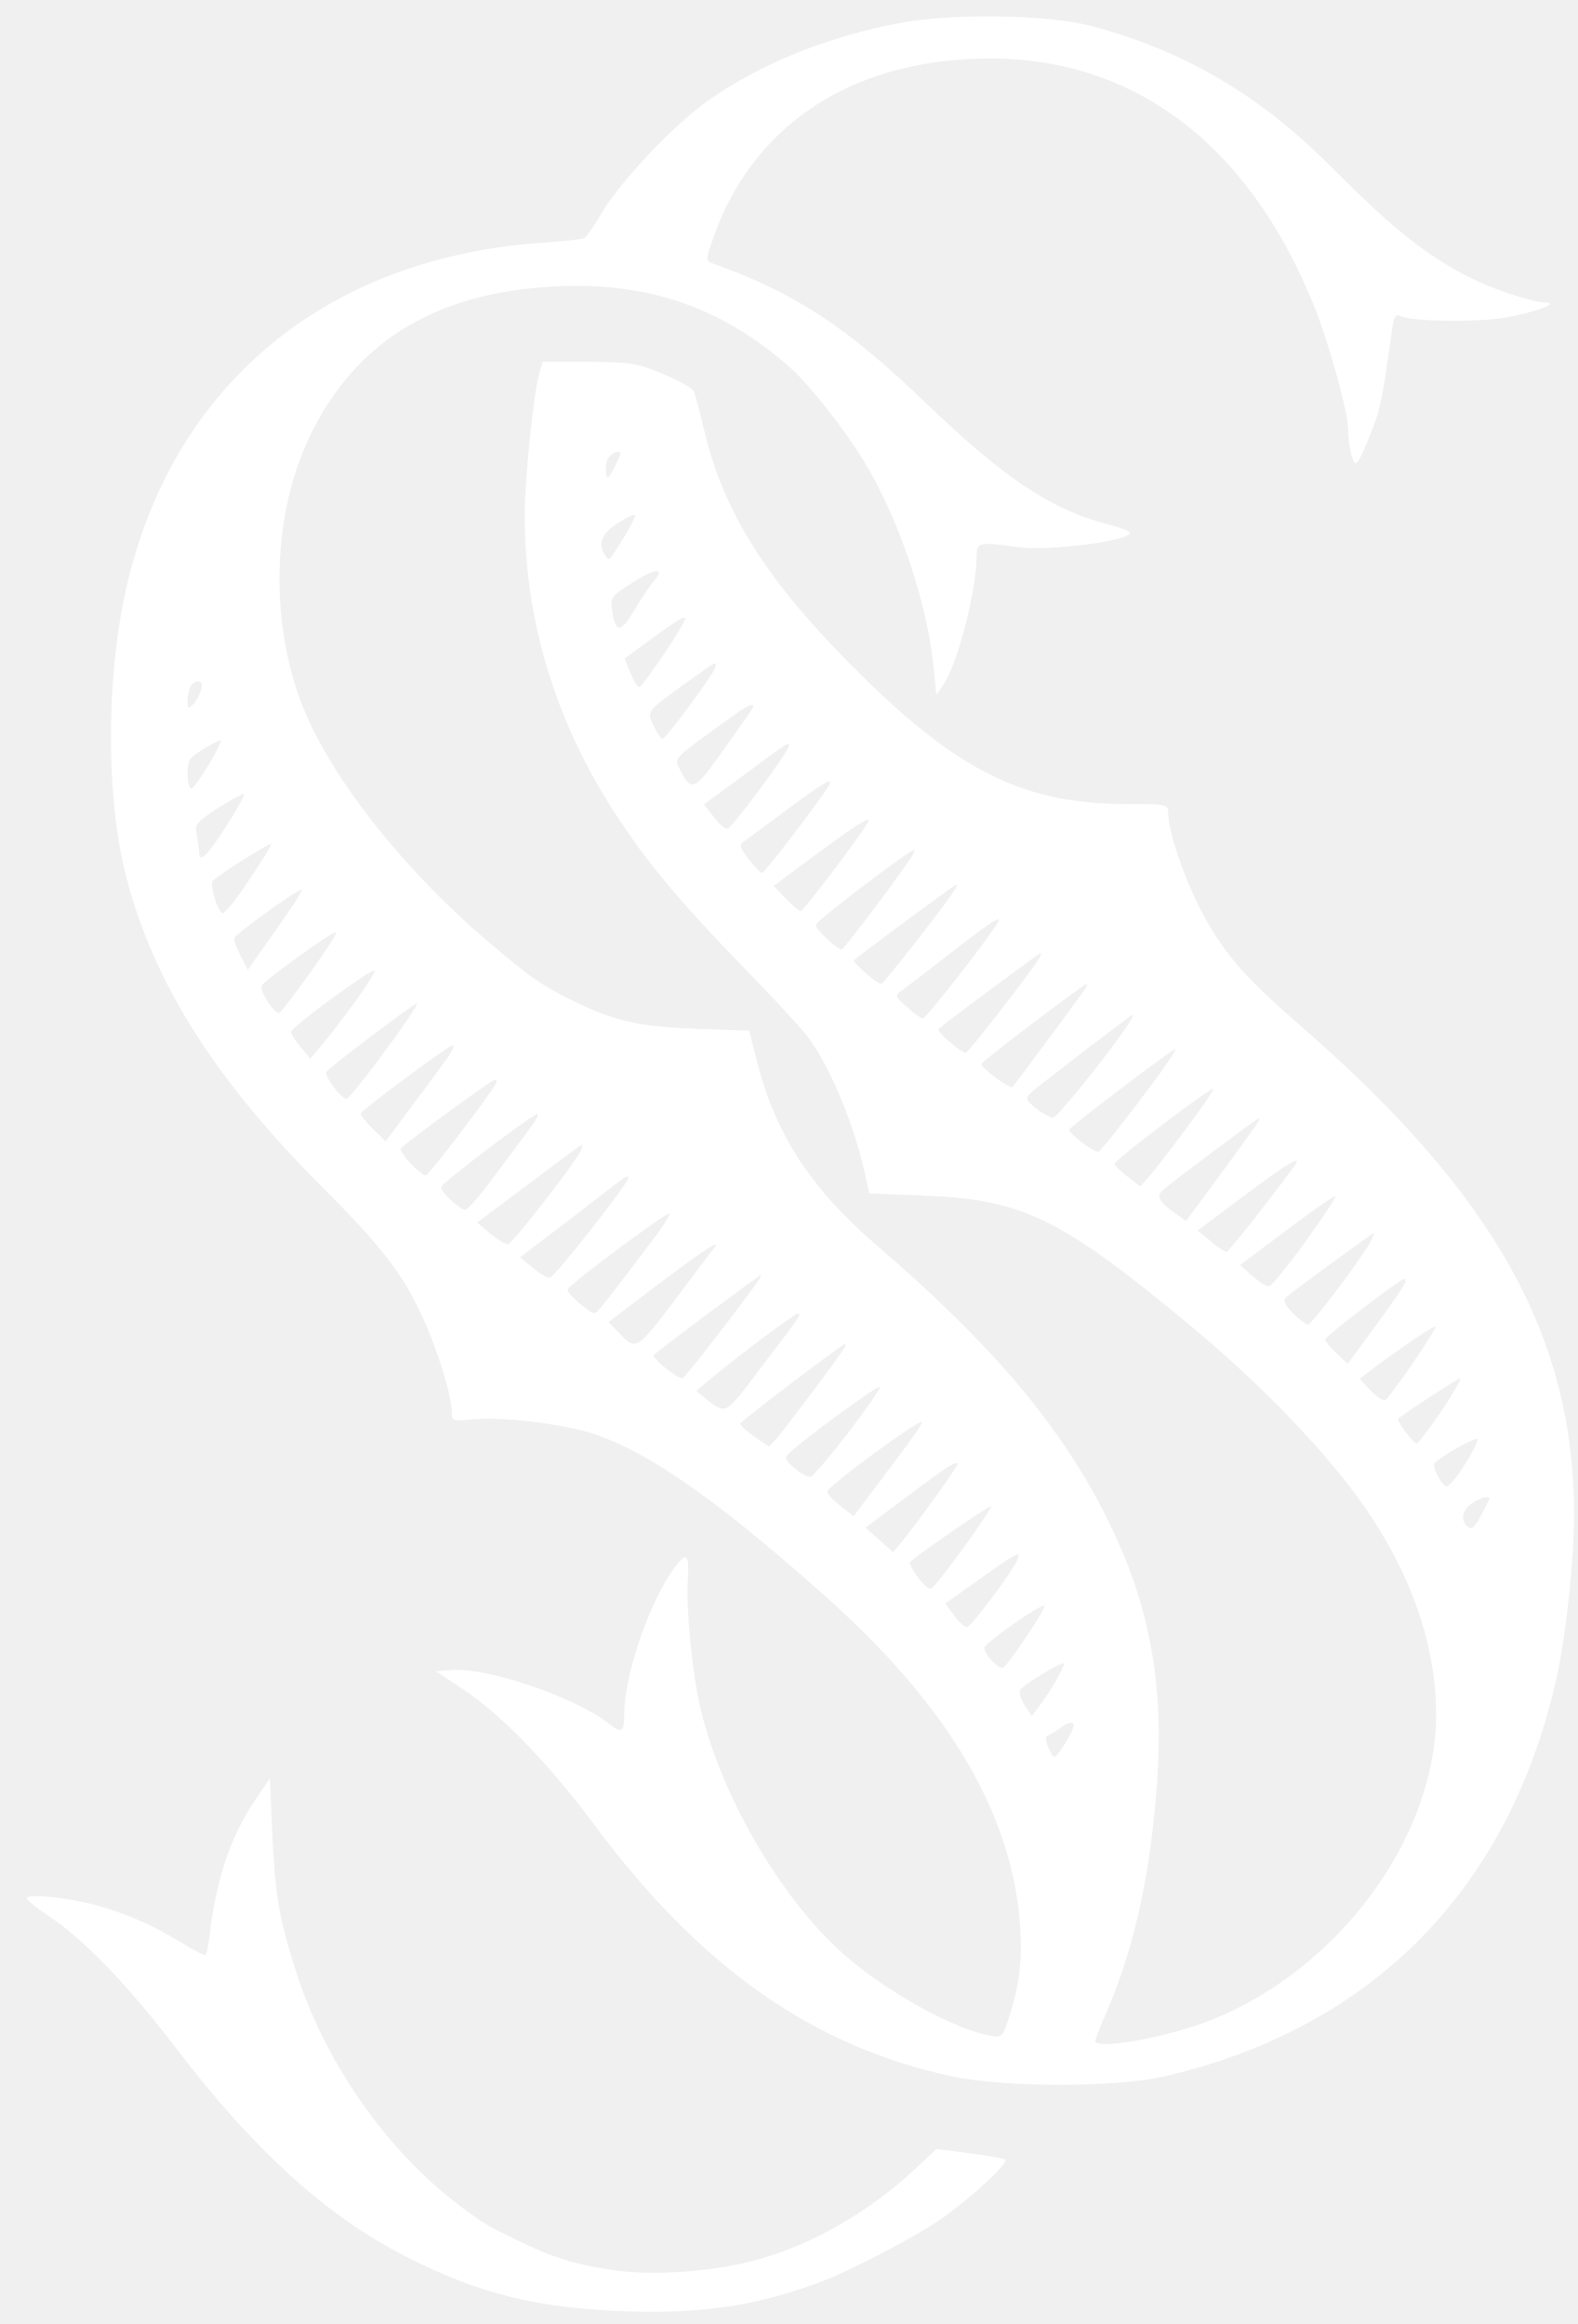
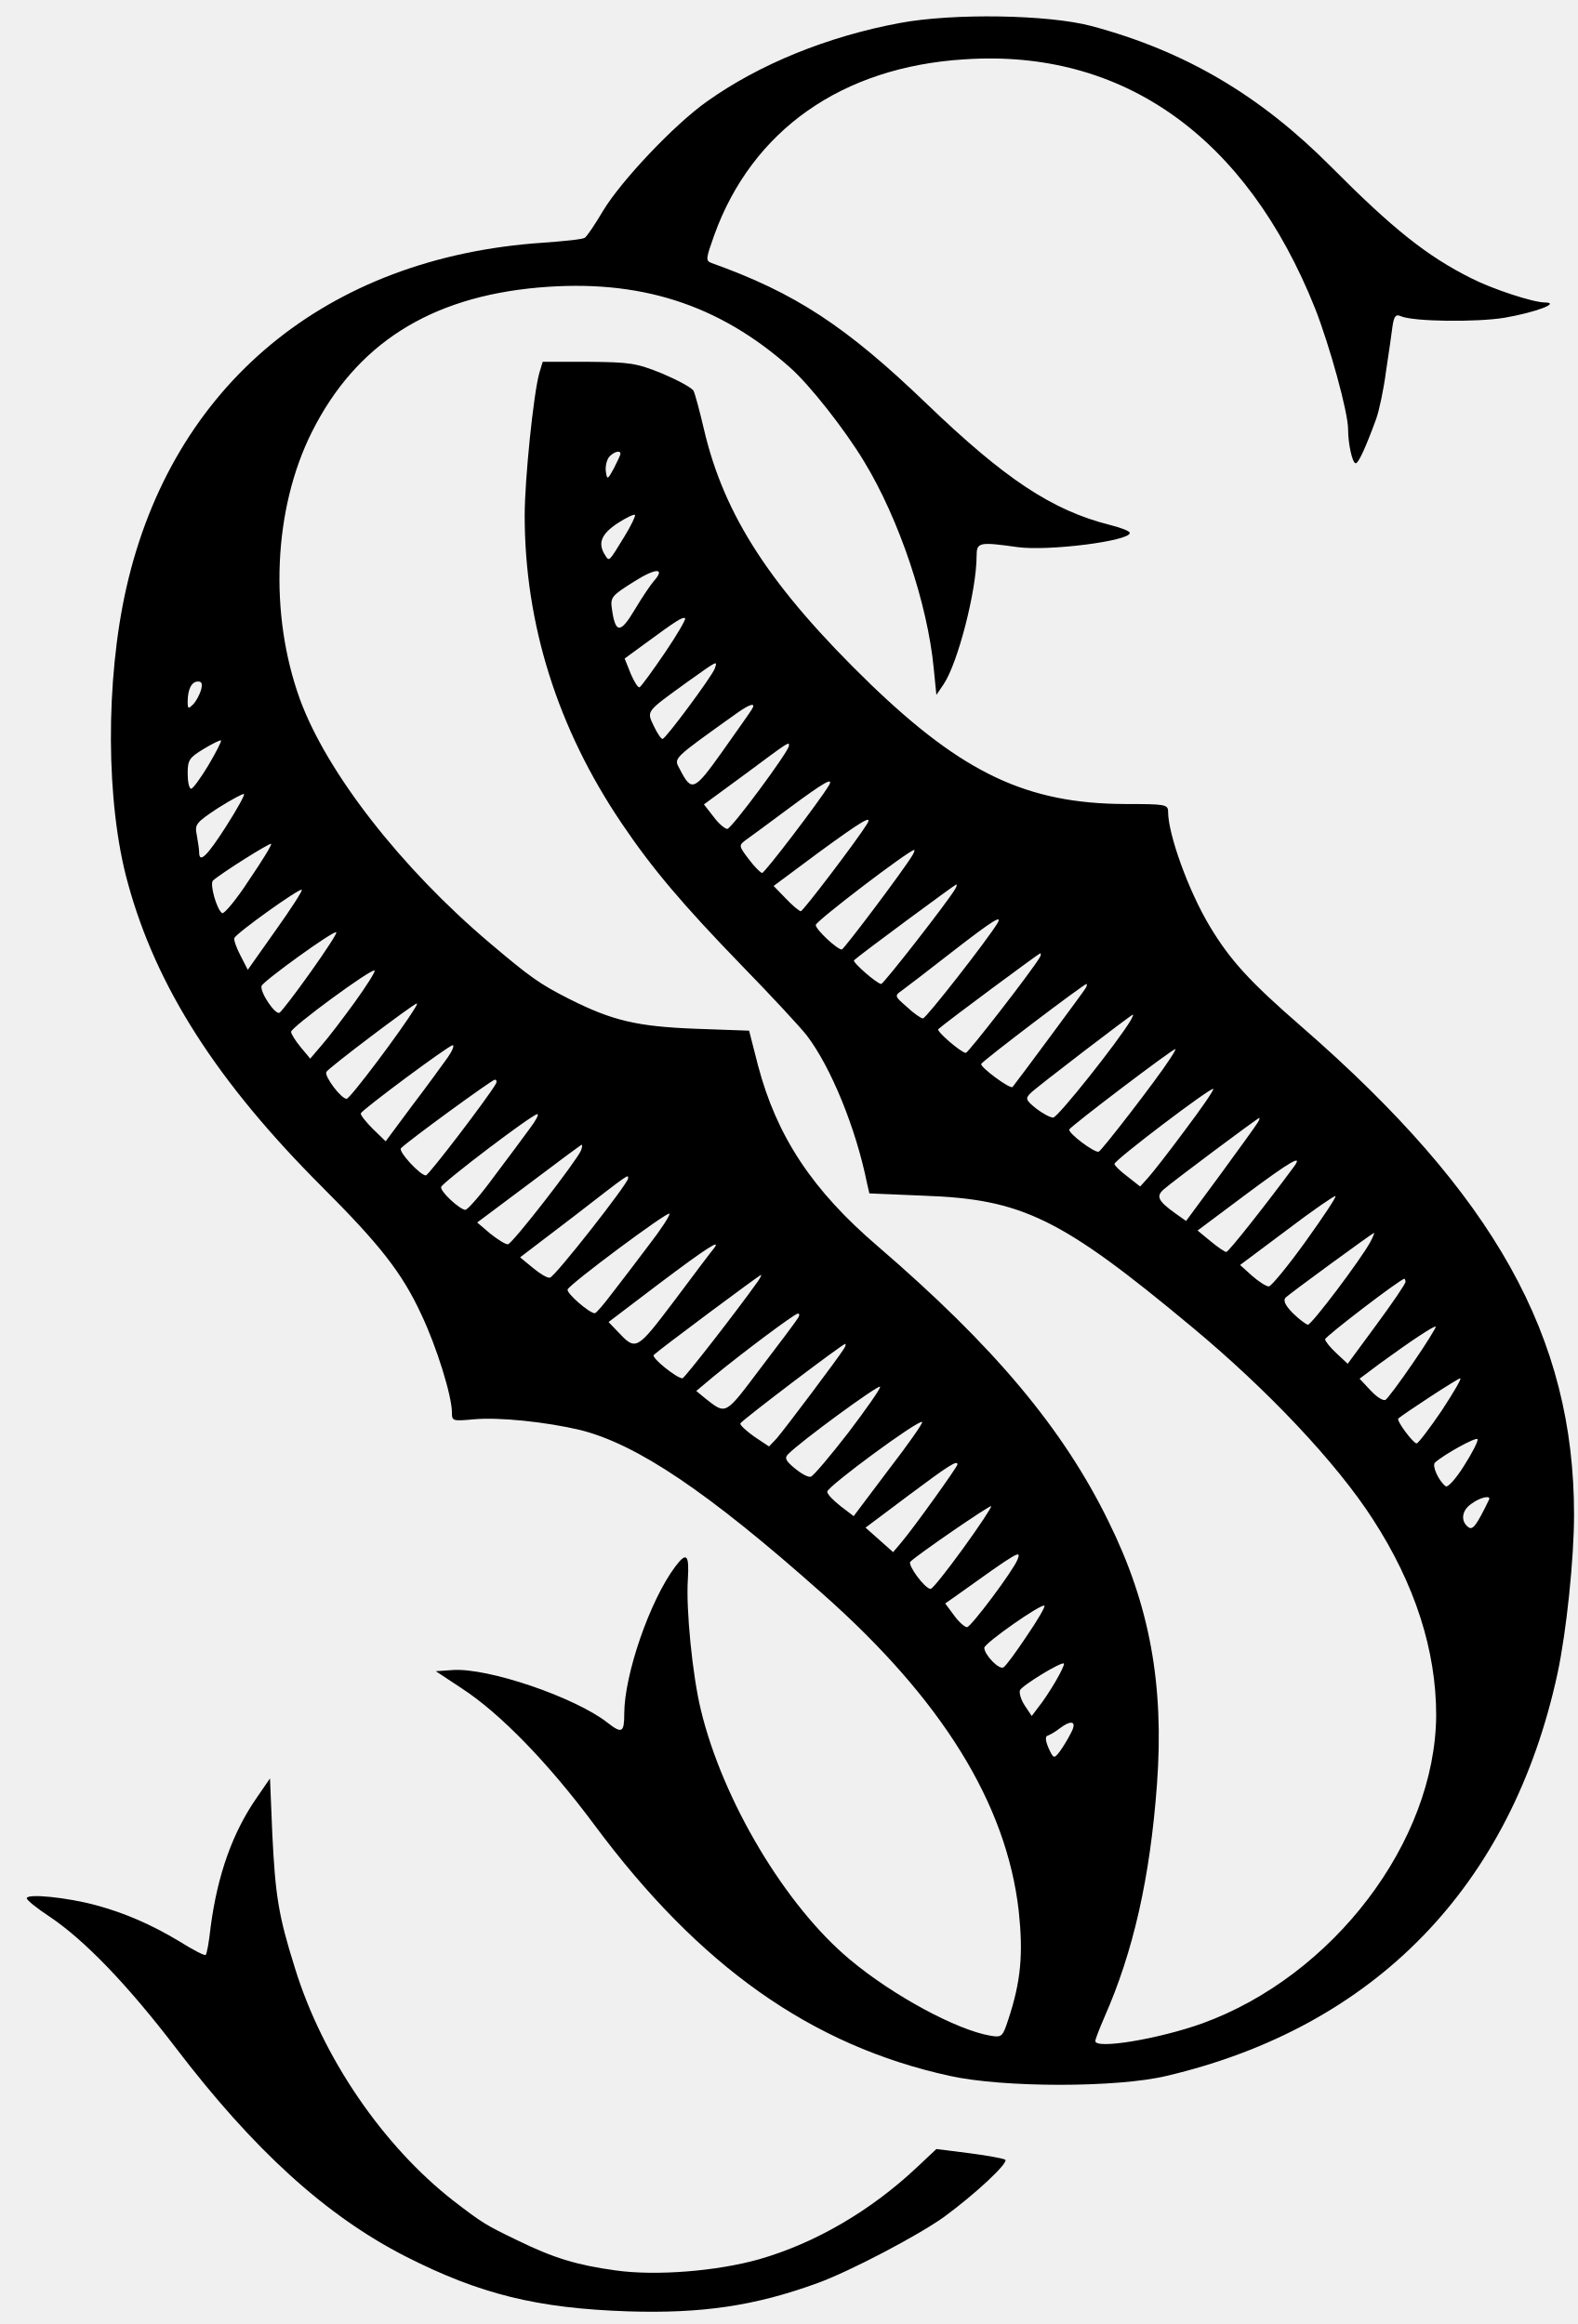
<svg xmlns="http://www.w3.org/2000/svg" version="1.0" width="412pt" height="607pt" viewBox="0 0 412 607" preserveAspectRatio="xMidYMid meet">
-   <g transform="translate(0,607) scale(0.1,-0.1)" fill="#ffffff" stroke="none">
+   <g transform="translate(0,607) scale(0.1,-0.1)" fill="" stroke="none">
    <path d="M2350 6010 c-189 -35 -368 -108 -504 -205 -85 -60 -223 -206 -271 -285 -21 -36 -43 -68 -48 -71 -5 -4 -54 -9 -110 -13 -565 -38 -967 -372 -1087 -901 -55 -242 -54 -564 4 -772 74 -271 233 -519 507 -793 152 -152 209 -225 259 -333 40 -84 80 -213 80 -256 0 -23 2 -23 58 -18 65 6 189 -7 277 -28 148 -37 333 -161 632 -427 313 -277 481 -549 513 -829 12 -112 6 -183 -27 -283 -15 -46 -17 -48 -47 -43 -88 15 -255 105 -367 199 -168 140 -332 415 -389 652 -22 90 -39 263 -34 340 4 66 -3 74 -33 34 -66 -88 -133 -282 -133 -384 0 -49 -6 -53 -43 -24 -85 67 -314 145 -406 138 l-43 -3 68 -45 c100 -65 226 -195 345 -355 275 -371 568 -578 929 -657 140 -31 437 -31 566 0 544 128 901 496 1021 1052 23 108 43 298 43 414 0 464 -207 835 -711 1274 -137 119 -187 174 -241 264 -55 92 -108 239 -108 298 0 19 -8 20 -112 20 -256 1 -423 80 -665 313 -260 252 -382 439 -435 666 -11 47 -23 92 -27 100 -4 8 -41 28 -81 45 -69 28 -85 30 -194 31 l-119 0 -9 -30 c-15 -54 -38 -278 -38 -371 0 -284 86 -557 253 -804 80 -119 161 -214 312 -370 78 -80 155 -163 172 -185 63 -83 128 -242 157 -386 l6 -26 142 -6 c257 -9 358 -58 698 -341 200 -166 379 -356 474 -503 111 -171 166 -344 166 -513 -2 -330 -269 -681 -611 -805 -115 -41 -279 -68 -279 -46 0 5 11 33 24 63 75 170 119 363 137 608 19 260 -19 468 -126 685 -119 244 -300 459 -602 719 -172 147 -265 288 -314 474 l-23 90 -140 5 c-153 6 -217 21 -330 78 -77 39 -102 57 -206 145 -232 196 -427 446 -497 638 -81 224 -69 497 31 697 115 230 308 353 592 378 263 23 470 -43 657 -209 51 -45 143 -162 193 -245 92 -151 166 -373 182 -540 l7 -70 19 28 c37 55 86 245 86 335 0 36 7 37 107 23 81 -11 293 16 293 37 0 5 -24 14 -52 21 -151 38 -274 120 -478 316 -212 204 -344 290 -562 368 -16 6 -15 11 7 73 99 274 333 439 653 459 414 28 737 -202 916 -651 38 -97 86 -271 86 -315 0 -38 11 -89 20 -89 7 0 26 41 53 115 8 22 20 78 26 125 7 47 15 100 17 118 4 27 9 32 22 26 33 -14 195 -16 270 -4 81 14 148 39 106 40 -31 0 -137 35 -192 63 -116 58 -205 129 -367 292 -186 187 -382 302 -625 367 -113 30 -361 34 -500 8z m-730 -1125 c0 -4 -8 -20 -17 -38 -16 -30 -18 -31 -21 -9 -2 13 2 30 8 38 12 14 30 19 30 9z m10 -217 c-41 -67 -39 -65 -50 -48 -20 31 -10 55 32 83 23 15 44 25 46 22 2 -2 -10 -28 -28 -57z m77 -116 c-8 -9 -31 -43 -50 -75 -37 -62 -50 -62 -59 1 -5 32 -1 36 56 72 58 37 85 38 53 2z m29 -187 c-32 -47 -61 -87 -66 -90 -4 -2 -14 14 -23 35 l-16 40 52 38 c83 61 100 72 106 67 2 -3 -21 -43 -53 -90z m130 -42 c-9 -22 -128 -183 -136 -183 -4 0 -14 15 -23 34 -19 40 -21 36 88 115 80 57 79 57 71 34z m-1341 -55 c-4 -13 -13 -30 -21 -38 -12 -12 -14 -12 -14 7 0 32 10 53 27 53 10 0 12 -6 8 -22z m1438 -51 c-4 -7 -39 -56 -77 -110 -74 -104 -80 -106 -111 -46 -16 30 -22 24 150 147 34 24 50 28 38 9z m-1419 -146 c-20 -33 -40 -61 -45 -61 -5 0 -9 18 -9 39 0 36 4 42 42 65 23 14 44 24 45 22 2 -2 -13 -31 -33 -65z m1516 51 c0 -14 -150 -217 -161 -217 -6 0 -23 14 -36 32 l-25 32 109 80 c117 87 113 84 113 73z m104 -104 c-24 -40 -167 -228 -174 -228 -4 0 -20 16 -35 36 -26 34 -26 36 -9 49 11 8 62 45 114 84 93 69 118 83 104 59z m-1574 -107 c-50 -78 -70 -97 -70 -67 0 7 -3 27 -6 44 -6 29 -3 33 56 72 35 22 65 38 67 36 3 -2 -19 -41 -47 -85z m1674 7 c-25 -41 -167 -228 -173 -228 -4 0 -22 15 -39 33 l-32 33 117 87 c115 84 142 100 127 75z m-1614 -147 c-33 -51 -65 -89 -70 -86 -14 9 -33 76 -24 85 21 19 148 99 152 96 2 -3 -24 -45 -58 -95z m1733 66 c-23 -39 -179 -246 -185 -247 -12 0 -68 52 -68 64 0 10 244 196 257 196 2 0 0 -6 -4 -13z m111 -89 c-19 -33 -187 -248 -193 -248 -11 0 -77 58 -71 62 16 15 264 198 267 198 2 0 1 -6 -3 -12z m-1775 -109 l-72 -102 -19 37 c-11 21 -18 41 -16 46 4 12 170 131 176 126 2 -3 -29 -51 -69 -107z m1885 19 c-26 -43 -186 -248 -194 -248 -5 0 -24 13 -42 30 -32 28 -33 29 -13 43 11 8 70 53 130 100 107 83 134 100 119 75z m-1793 -127 c-39 -55 -76 -103 -81 -106 -11 -7 -52 54 -47 70 5 13 189 146 195 140 3 -2 -28 -49 -67 -104z m1903 37 c-22 -37 -186 -248 -192 -248 -12 0 -78 57 -72 62 21 19 263 198 266 198 3 0 2 -6 -2 -12z m-1788 -116 c-32 -44 -70 -94 -87 -113 l-29 -34 -25 30 c-14 17 -25 35 -25 40 0 12 211 167 218 160 3 -2 -21 -40 -52 -83z m1908 36 c-6 -10 -174 -237 -190 -257 -6 -7 -85 52 -82 60 3 8 268 209 275 209 2 0 1 -6 -3 -12z m-1750 -50 c-34 -57 -170 -238 -179 -238 -14 0 -58 58 -53 70 2 8 226 177 236 179 2 1 0 -5 -4 -11z m1869 -32 c-33 -56 -191 -255 -203 -255 -8 0 -28 11 -45 24 -27 22 -28 26 -14 40 16 16 262 204 267 205 2 0 -1 -6 -5 -14z m-1784 -98 c-13 -18 -54 -75 -93 -126 l-69 -93 -34 33 c-18 18 -32 36 -31 40 4 10 230 178 240 178 5 0 -1 -15 -13 -32z m1885 -5 c-32 -50 -177 -238 -185 -241 -11 -4 -81 49 -77 58 3 8 269 210 277 210 2 0 -5 -12 -15 -27z m-1760 -65 c-23 -39 -175 -238 -182 -238 -15 0 -73 63 -65 71 21 21 238 179 245 179 5 0 6 -6 2 -12z m1800 -120 c-42 -57 -86 -113 -97 -125 l-20 -22 -33 26 c-19 14 -34 29 -34 33 0 10 252 201 258 196 2 -3 -31 -51 -74 -108z m-1711 4 c-15 -21 -57 -77 -93 -125 -35 -48 -69 -87 -75 -87 -15 1 -67 49 -63 60 4 12 238 190 251 190 5 0 -4 -17 -20 -38z m1901 16 c-4 -7 -48 -68 -97 -135 l-90 -122 -27 19 c-46 33 -52 45 -32 63 21 19 246 187 250 187 2 0 0 -6 -4 -12z m-1767 -73 c-12 -28 -180 -245 -191 -245 -7 0 -27 13 -46 28 l-34 29 135 101 c74 56 136 102 138 102 2 0 1 -7 -2 -15z m1861 -43 c-70 -95 -170 -222 -176 -222 -4 0 -23 13 -41 28 l-34 28 123 92 c122 91 154 109 128 74z m-1738 -30 c0 -13 -191 -257 -204 -259 -6 -2 -26 10 -44 25 l-34 28 139 106 c151 117 143 111 143 100z m1768 -166 c-46 -64 -89 -116 -95 -116 -7 0 -27 13 -44 28 l-31 28 123 92 c67 51 124 90 126 88 3 -2 -33 -56 -79 -120z m-1713 -7 c-31 -41 -74 -98 -96 -126 -22 -29 -42 -53 -46 -53 -14 0 -74 52 -71 62 5 14 263 206 266 198 2 -4 -22 -41 -53 -81z m1883 7 c-25 -46 -153 -216 -163 -216 -5 1 -23 14 -39 30 -21 21 -26 34 -19 41 10 10 226 168 231 169 1 0 -3 -11 -10 -24z m-1715 -18 c-6 -7 -52 -68 -102 -135 -100 -132 -100 -132 -149 -80 l-23 24 133 101 c125 94 164 119 141 90z m115 -86 c-57 -80 -191 -252 -196 -252 -15 0 -82 54 -75 61 13 13 276 209 280 209 2 0 -2 -8 -9 -18z m1692 0 c0 -5 -34 -55 -76 -112 l-75 -102 -30 28 c-16 15 -29 31 -29 36 0 7 197 158 207 158 1 0 3 -4 3 -8z m-1586 -94 c-4 -7 -48 -66 -97 -130 -95 -126 -90 -124 -146 -80 l-23 19 43 36 c75 62 214 166 222 166 5 1 5 -5 1 -11z m1606 -117 c-34 -50 -67 -94 -72 -97 -6 -4 -23 7 -39 24 l-29 31 52 39 c88 64 143 100 147 97 1 -2 -25 -45 -59 -94z m-1486 37 c-13 -22 -156 -212 -176 -235 l-20 -21 -39 26 c-21 15 -37 30 -36 34 2 7 267 208 274 208 2 0 1 -6 -3 -12z m1560 -163 c-32 -47 -61 -85 -65 -85 -9 0 -53 59 -48 65 14 12 155 105 162 105 4 0 -18 -38 -49 -85z m-1549 -57 c-48 -62 -92 -114 -98 -115 -7 -2 -25 8 -42 22 -24 20 -27 27 -17 37 32 33 237 183 240 176 2 -4 -36 -58 -83 -120z m105 -97 l-91 -121 -34 26 c-19 15 -35 31 -35 38 1 14 240 190 248 182 2 -3 -37 -59 -88 -125z m1503 11 c-21 -34 -43 -58 -48 -54 -18 13 -37 54 -28 62 23 21 108 68 111 61 2 -5 -14 -36 -35 -69z m-1323 3 c0 -6 -113 -164 -146 -203 l-22 -26 -36 32 -36 32 112 84 c107 80 128 93 128 81z m1388 -92 c-34 -70 -43 -81 -55 -71 -20 16 -16 44 10 61 23 17 51 22 45 10z m-1373 -127 c-42 -58 -80 -106 -85 -106 -15 0 -61 63 -53 71 18 18 207 148 211 145 2 -2 -31 -52 -73 -110z m142 -29 c-11 -29 -122 -177 -132 -177 -6 0 -22 14 -34 31 l-23 31 23 16 c169 121 176 125 166 99z m24 -200 c-28 -42 -55 -79 -61 -82 -11 -7 -49 32 -50 51 0 12 150 117 157 110 3 -2 -18 -38 -46 -79z m75 -119 c-14 -24 -34 -54 -44 -66 l-18 -24 -18 27 c-10 15 -15 32 -13 40 6 13 109 76 115 70 2 -2 -8 -23 -22 -47z m40 -135 c-8 -16 -21 -37 -29 -48 -15 -19 -16 -19 -29 9 -9 21 -9 31 -2 33 6 2 20 10 30 18 33 25 47 19 30 -12z" />
    <path d="M672 1377 c-65 -93 -104 -204 -122 -340 -4 -38 -10 -71 -13 -73 -2 -3 -33 13 -68 35 -75 45 -142 74 -219 95 -74 20 -180 31 -180 18 0 -5 26 -26 58 -47 93 -62 206 -180 332 -345 203 -266 392 -438 600 -544 193 -98 342 -135 580 -143 192 -6 331 14 495 74 83 30 262 124 329 172 81 59 169 141 161 150 -4 3 -46 11 -93 17 l-87 11 -50 -47 c-122 -115 -267 -199 -413 -241 -110 -31 -269 -44 -375 -29 -101 14 -161 32 -257 79 -81 39 -91 45 -165 102 -185 144 -343 375 -415 609 -43 137 -51 188 -59 350 l-6 145 -33 -48z" />
  </g>
</svg>
